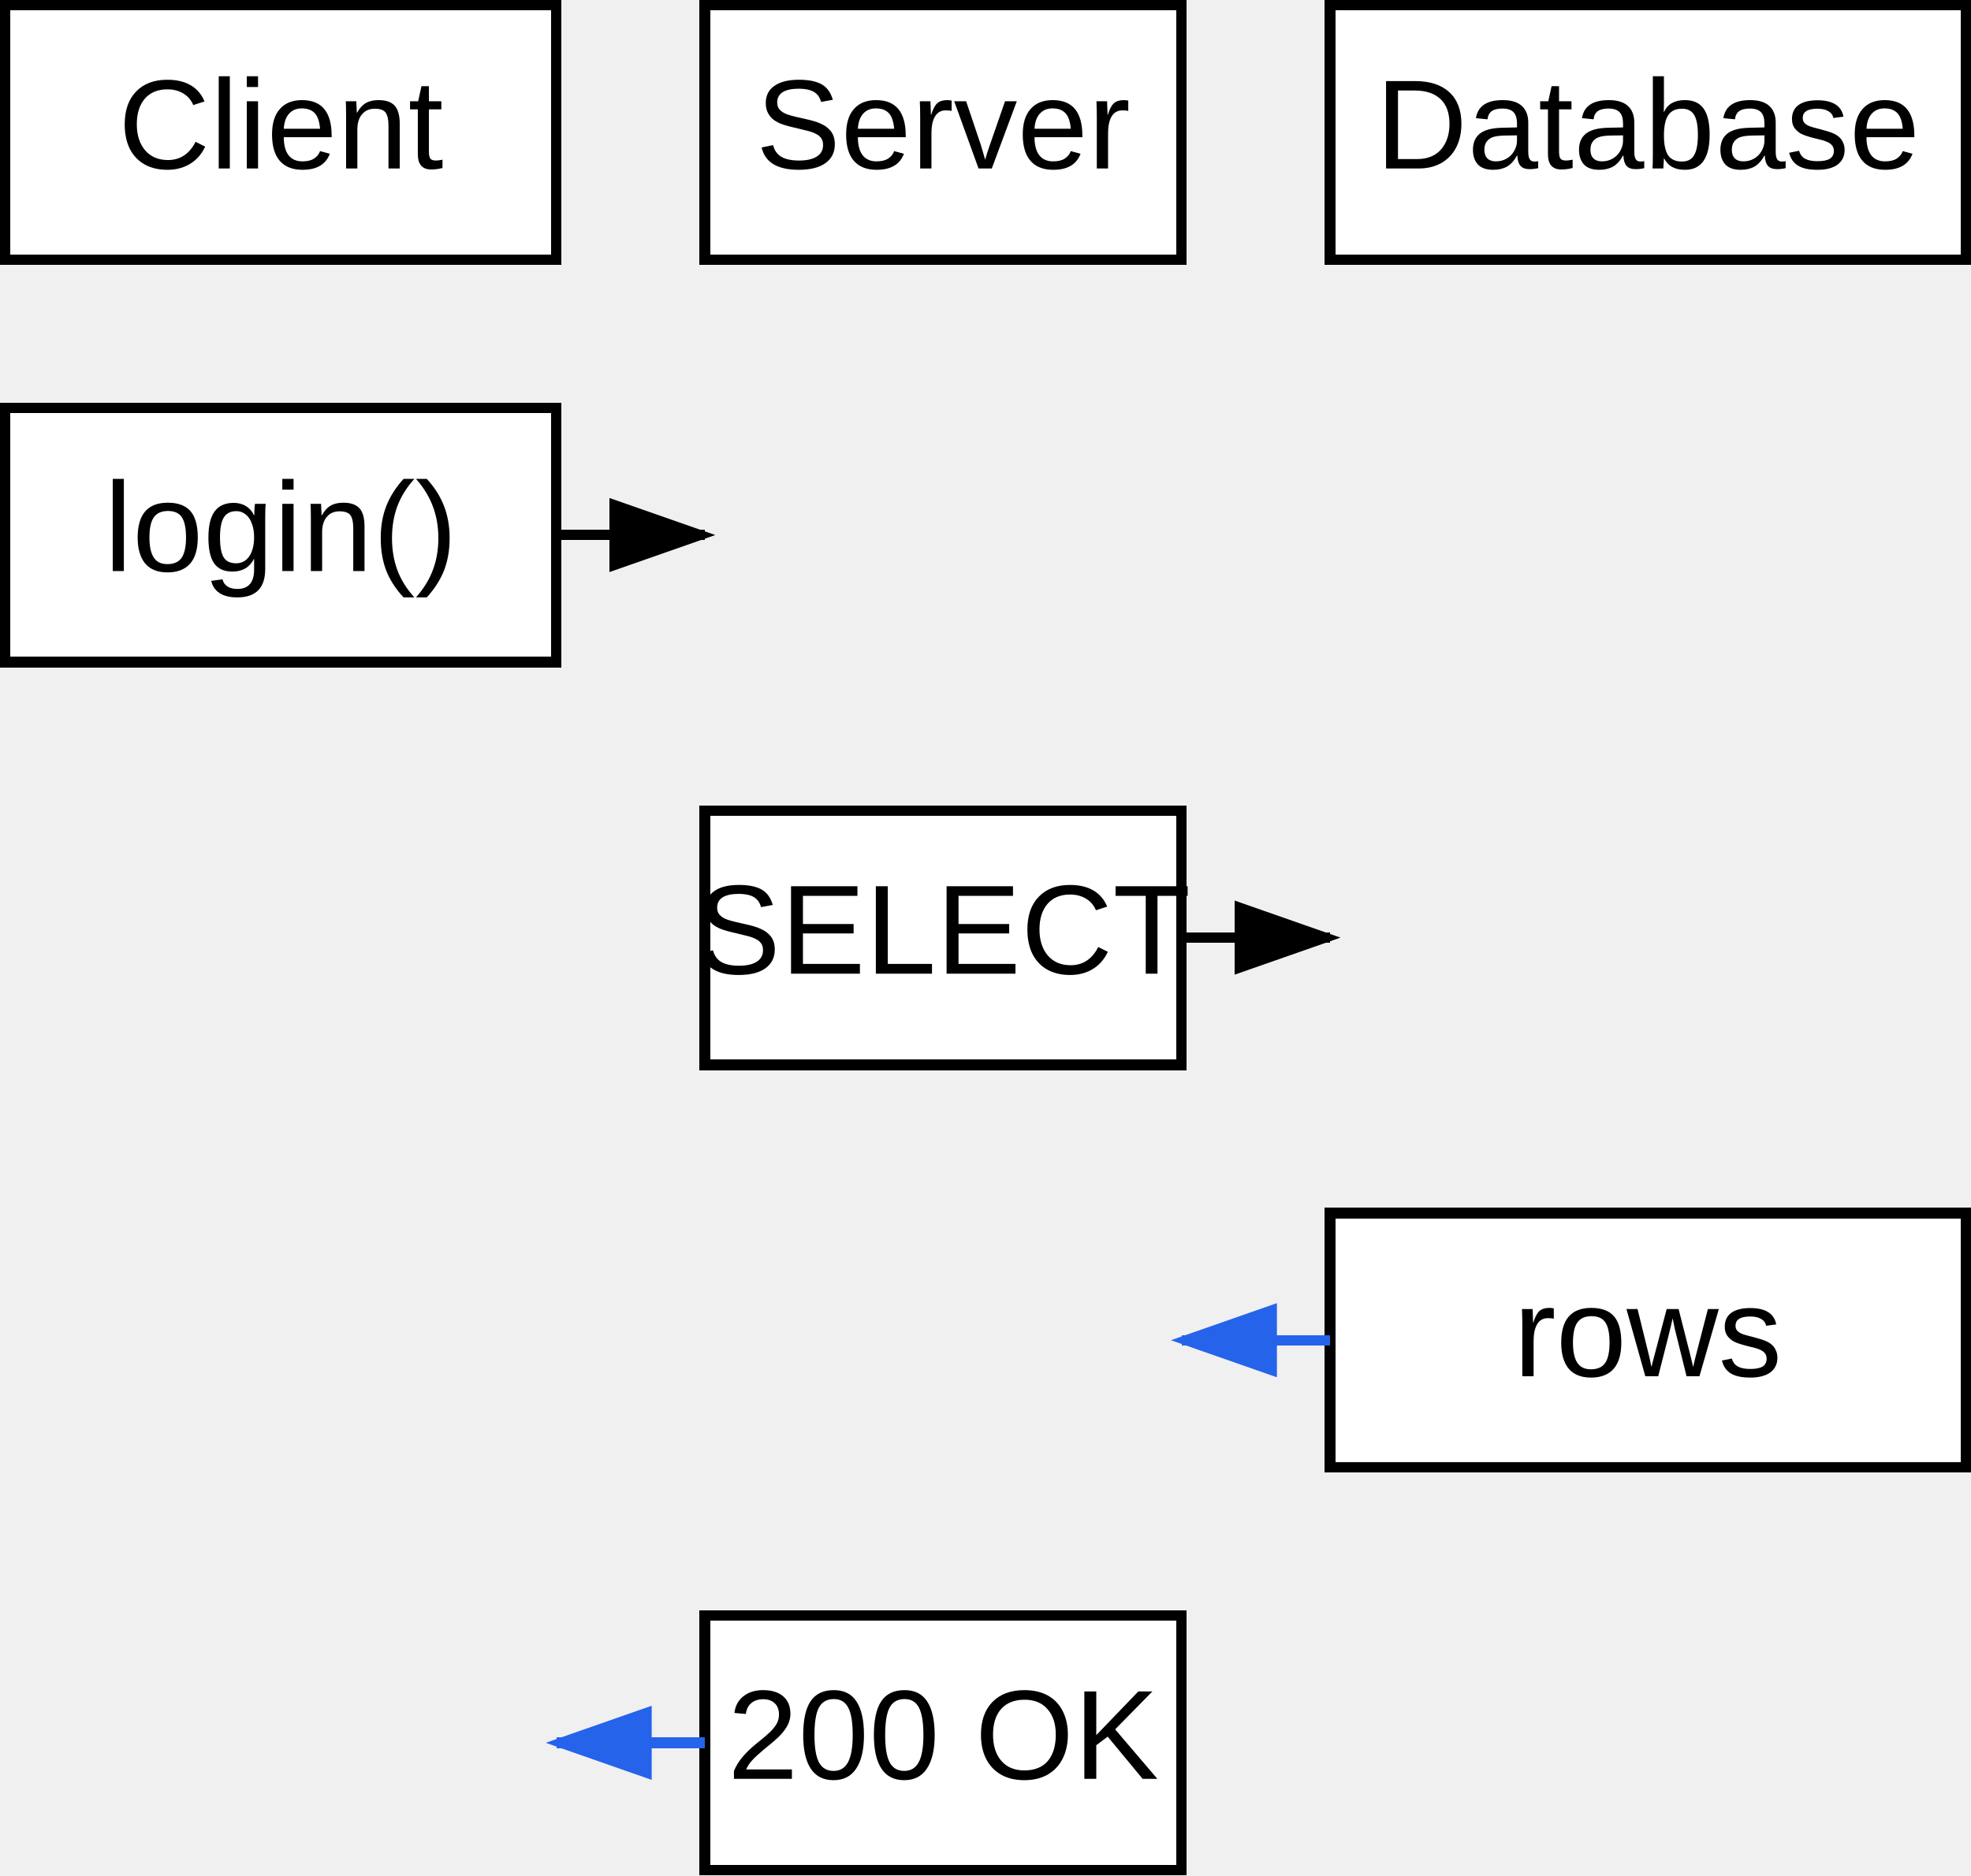
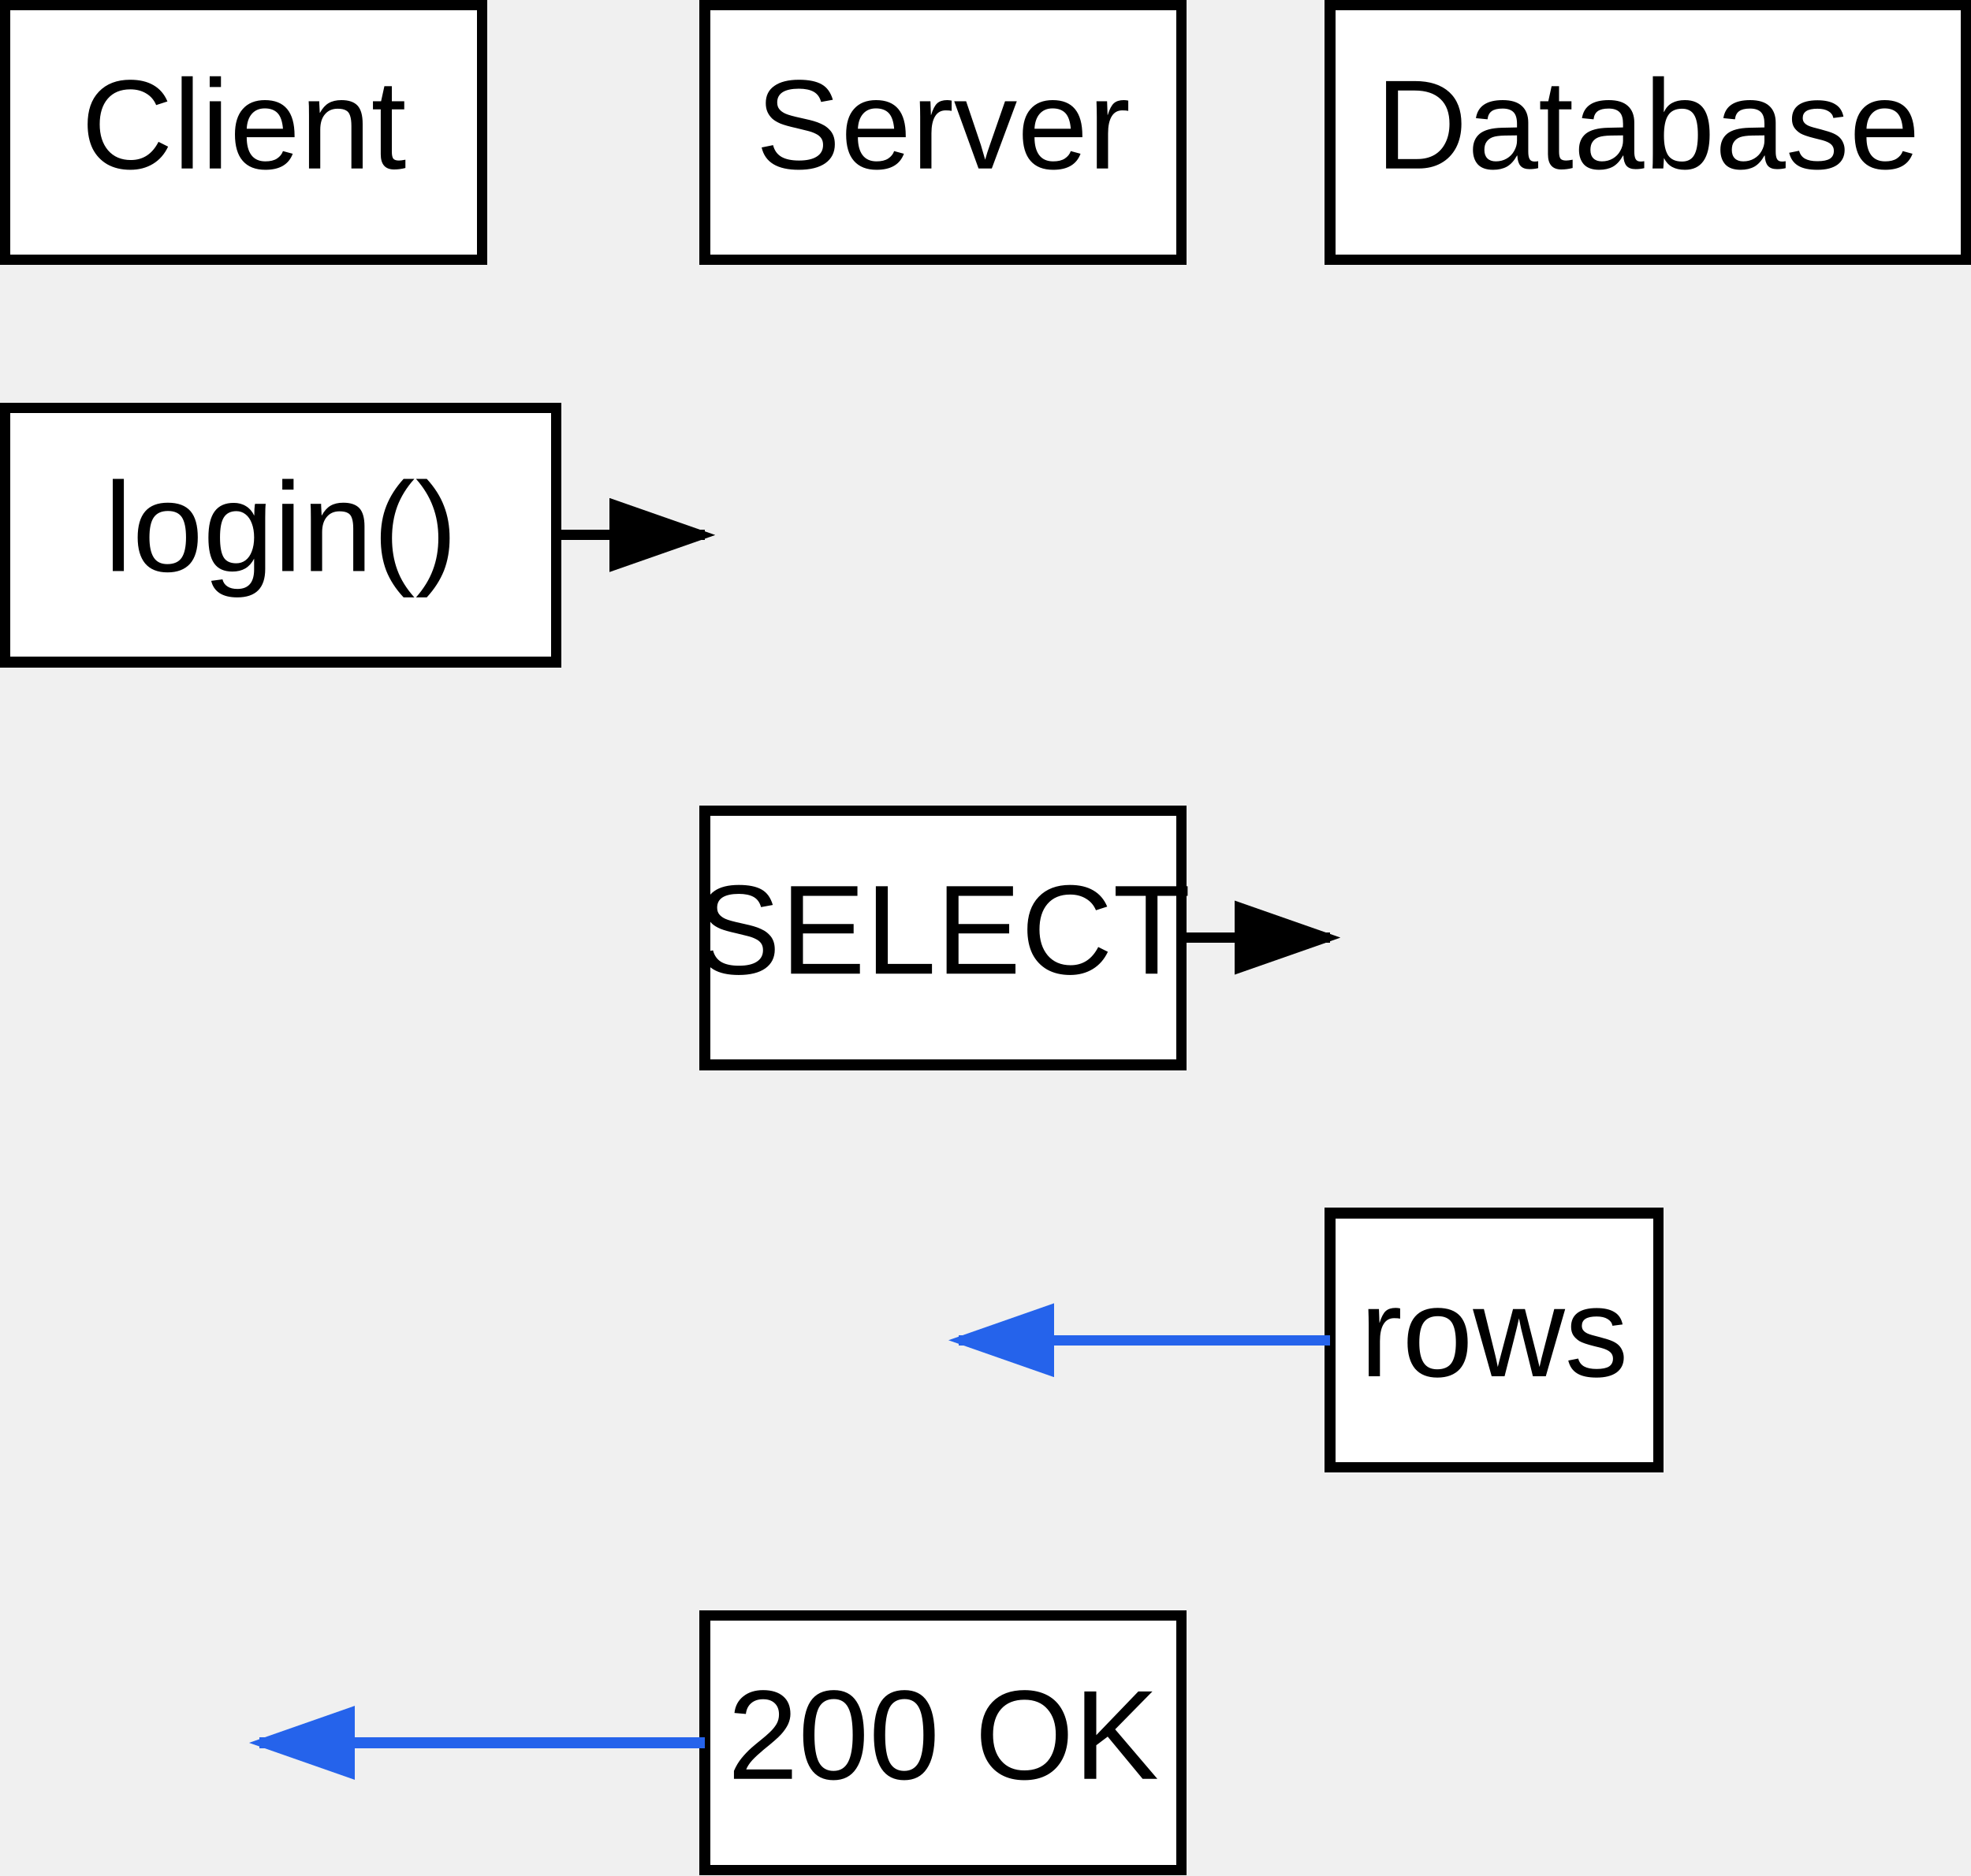
<svg xmlns="http://www.w3.org/2000/svg" width="186" height="177" viewBox="-0.5 -0.5 186 177">
  <defs>
    <marker id="arrowhead" markerWidth="10" markerHeight="7" refX="9" refY="3.5" orient="auto" markerUnits="strokeWidth">
      <polygon points="0 0, 10 3.5, 0 7" fill="black" />
    </marker>
    <marker id="arrowhead-2563eb" markerWidth="10" markerHeight="7" refX="9" refY="3.5" orient="auto" markerUnits="strokeWidth">
      <polygon points="0 0, 10 3.5, 0 7" fill="#2563eb" />
    </marker>
  </defs>
-   <rect x="0" y="0" width="52" height="24" fill="white" stroke="black" stroke-width="1" shape-rendering="crispEdges" />
-   <text x="26" y="12" text-anchor="middle" dominant-baseline="middle" font-family="Arial" font-size="12">Client</text>
+   <rect x="0" y="0" width="45" height="24" fill="white" stroke="black" stroke-width="1" shape-rendering="crispEdges" />
+   <text x="22.5" y="12" text-anchor="middle" dominant-baseline="middle" font-family="Arial" font-size="12">Client</text>
  <rect x="66" y="0" width="45" height="24" fill="white" stroke="black" stroke-width="1" shape-rendering="crispEdges" />
  <text x="88.5" y="12" text-anchor="middle" dominant-baseline="middle" font-family="Arial" font-size="12">Server</text>
  <rect x="125" y="0" width="60" height="24" fill="white" stroke="black" stroke-width="1" shape-rendering="crispEdges" />
  <text x="155" y="12" text-anchor="middle" dominant-baseline="middle" font-family="Arial" font-size="12">Database</text>
  <rect x="0" y="38" width="52" height="24" fill="white" stroke="black" stroke-width="1" shape-rendering="crispEdges" />
  <text x="26" y="50" text-anchor="middle" dominant-baseline="middle" font-family="Arial" font-size="12">login()</text>
  <rect x="66" y="76" width="45" height="24" fill="white" stroke="black" stroke-width="1" shape-rendering="crispEdges" />
  <text x="88.5" y="88" text-anchor="middle" dominant-baseline="middle" font-family="Arial" font-size="12">SELECT</text>
-   <rect x="125" y="114" width="60" height="24" fill="white" stroke="black" stroke-width="1" shape-rendering="crispEdges" />
-   <text x="155" y="126" text-anchor="middle" dominant-baseline="middle" font-family="Arial" font-size="12">rows</text>
+   <rect x="125" y="114" width="31" height="24" fill="white" stroke="black" stroke-width="1" shape-rendering="crispEdges" />
+   <text x="140.5" y="126" text-anchor="middle" dominant-baseline="middle" font-family="Arial" font-size="12">rows</text>
  <rect x="66" y="152" width="45" height="24" fill="white" stroke="black" stroke-width="1" shape-rendering="crispEdges" />
  <text x="88.5" y="164" text-anchor="middle" dominant-baseline="middle" font-family="Arial" font-size="12">200 OK</text>
  <line x1="52" y1="50" x2="66" y2="50" stroke="black" stroke-width="1" shape-rendering="crispEdges" marker-end="url(#arrowhead)" />
  <line x1="111" y1="88" x2="125" y2="88" stroke="black" stroke-width="1" shape-rendering="crispEdges" marker-end="url(#arrowhead)" />
-   <line x1="125" y1="126" x2="111" y2="126" stroke="#2563eb" stroke-width="1" shape-rendering="crispEdges" marker-end="url(#arrowhead-2563eb)" />
-   <line x1="66" y1="164" x2="52" y2="164" stroke="#2563eb" stroke-width="1" shape-rendering="crispEdges" marker-end="url(#arrowhead-2563eb)" />
+   <line x1="125" y1="126" x2="90" y2="126" stroke="#2563eb" stroke-width="1" shape-rendering="crispEdges" marker-end="url(#arrowhead-2563eb)" />
+   <line x1="66" y1="164" x2="24" y2="164" stroke="#2563eb" stroke-width="1" shape-rendering="crispEdges" marker-end="url(#arrowhead-2563eb)" />
</svg>
